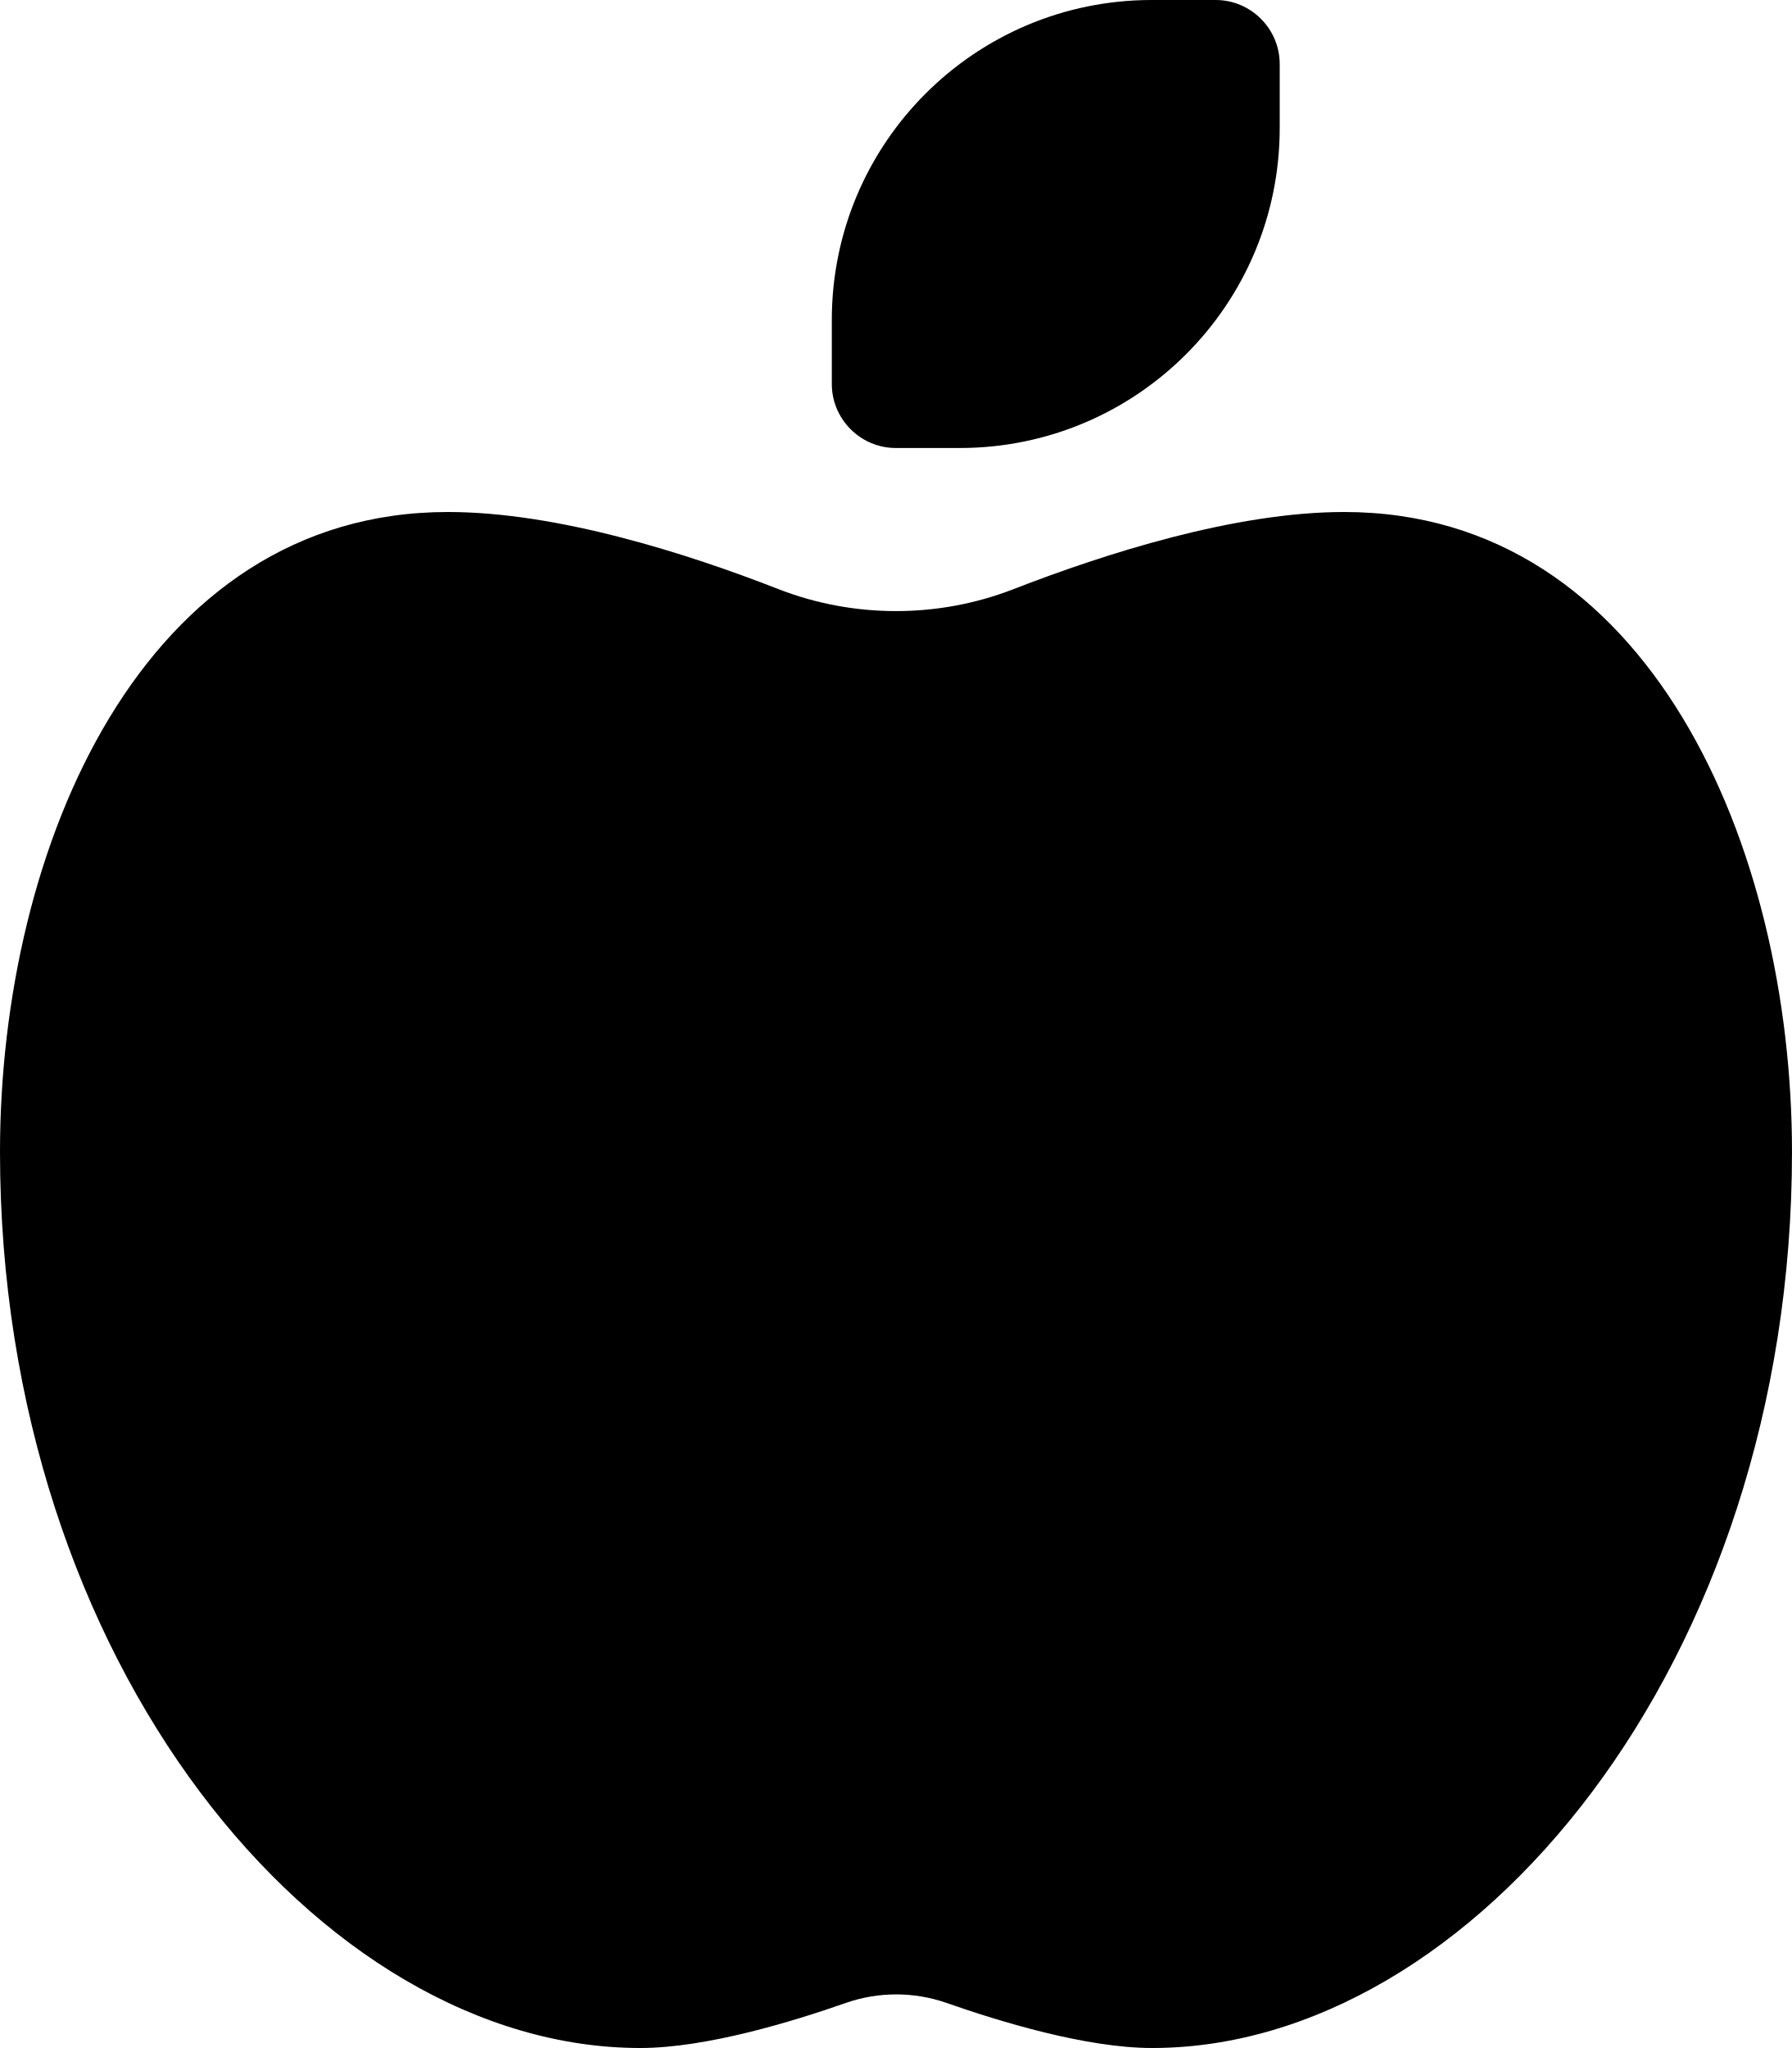
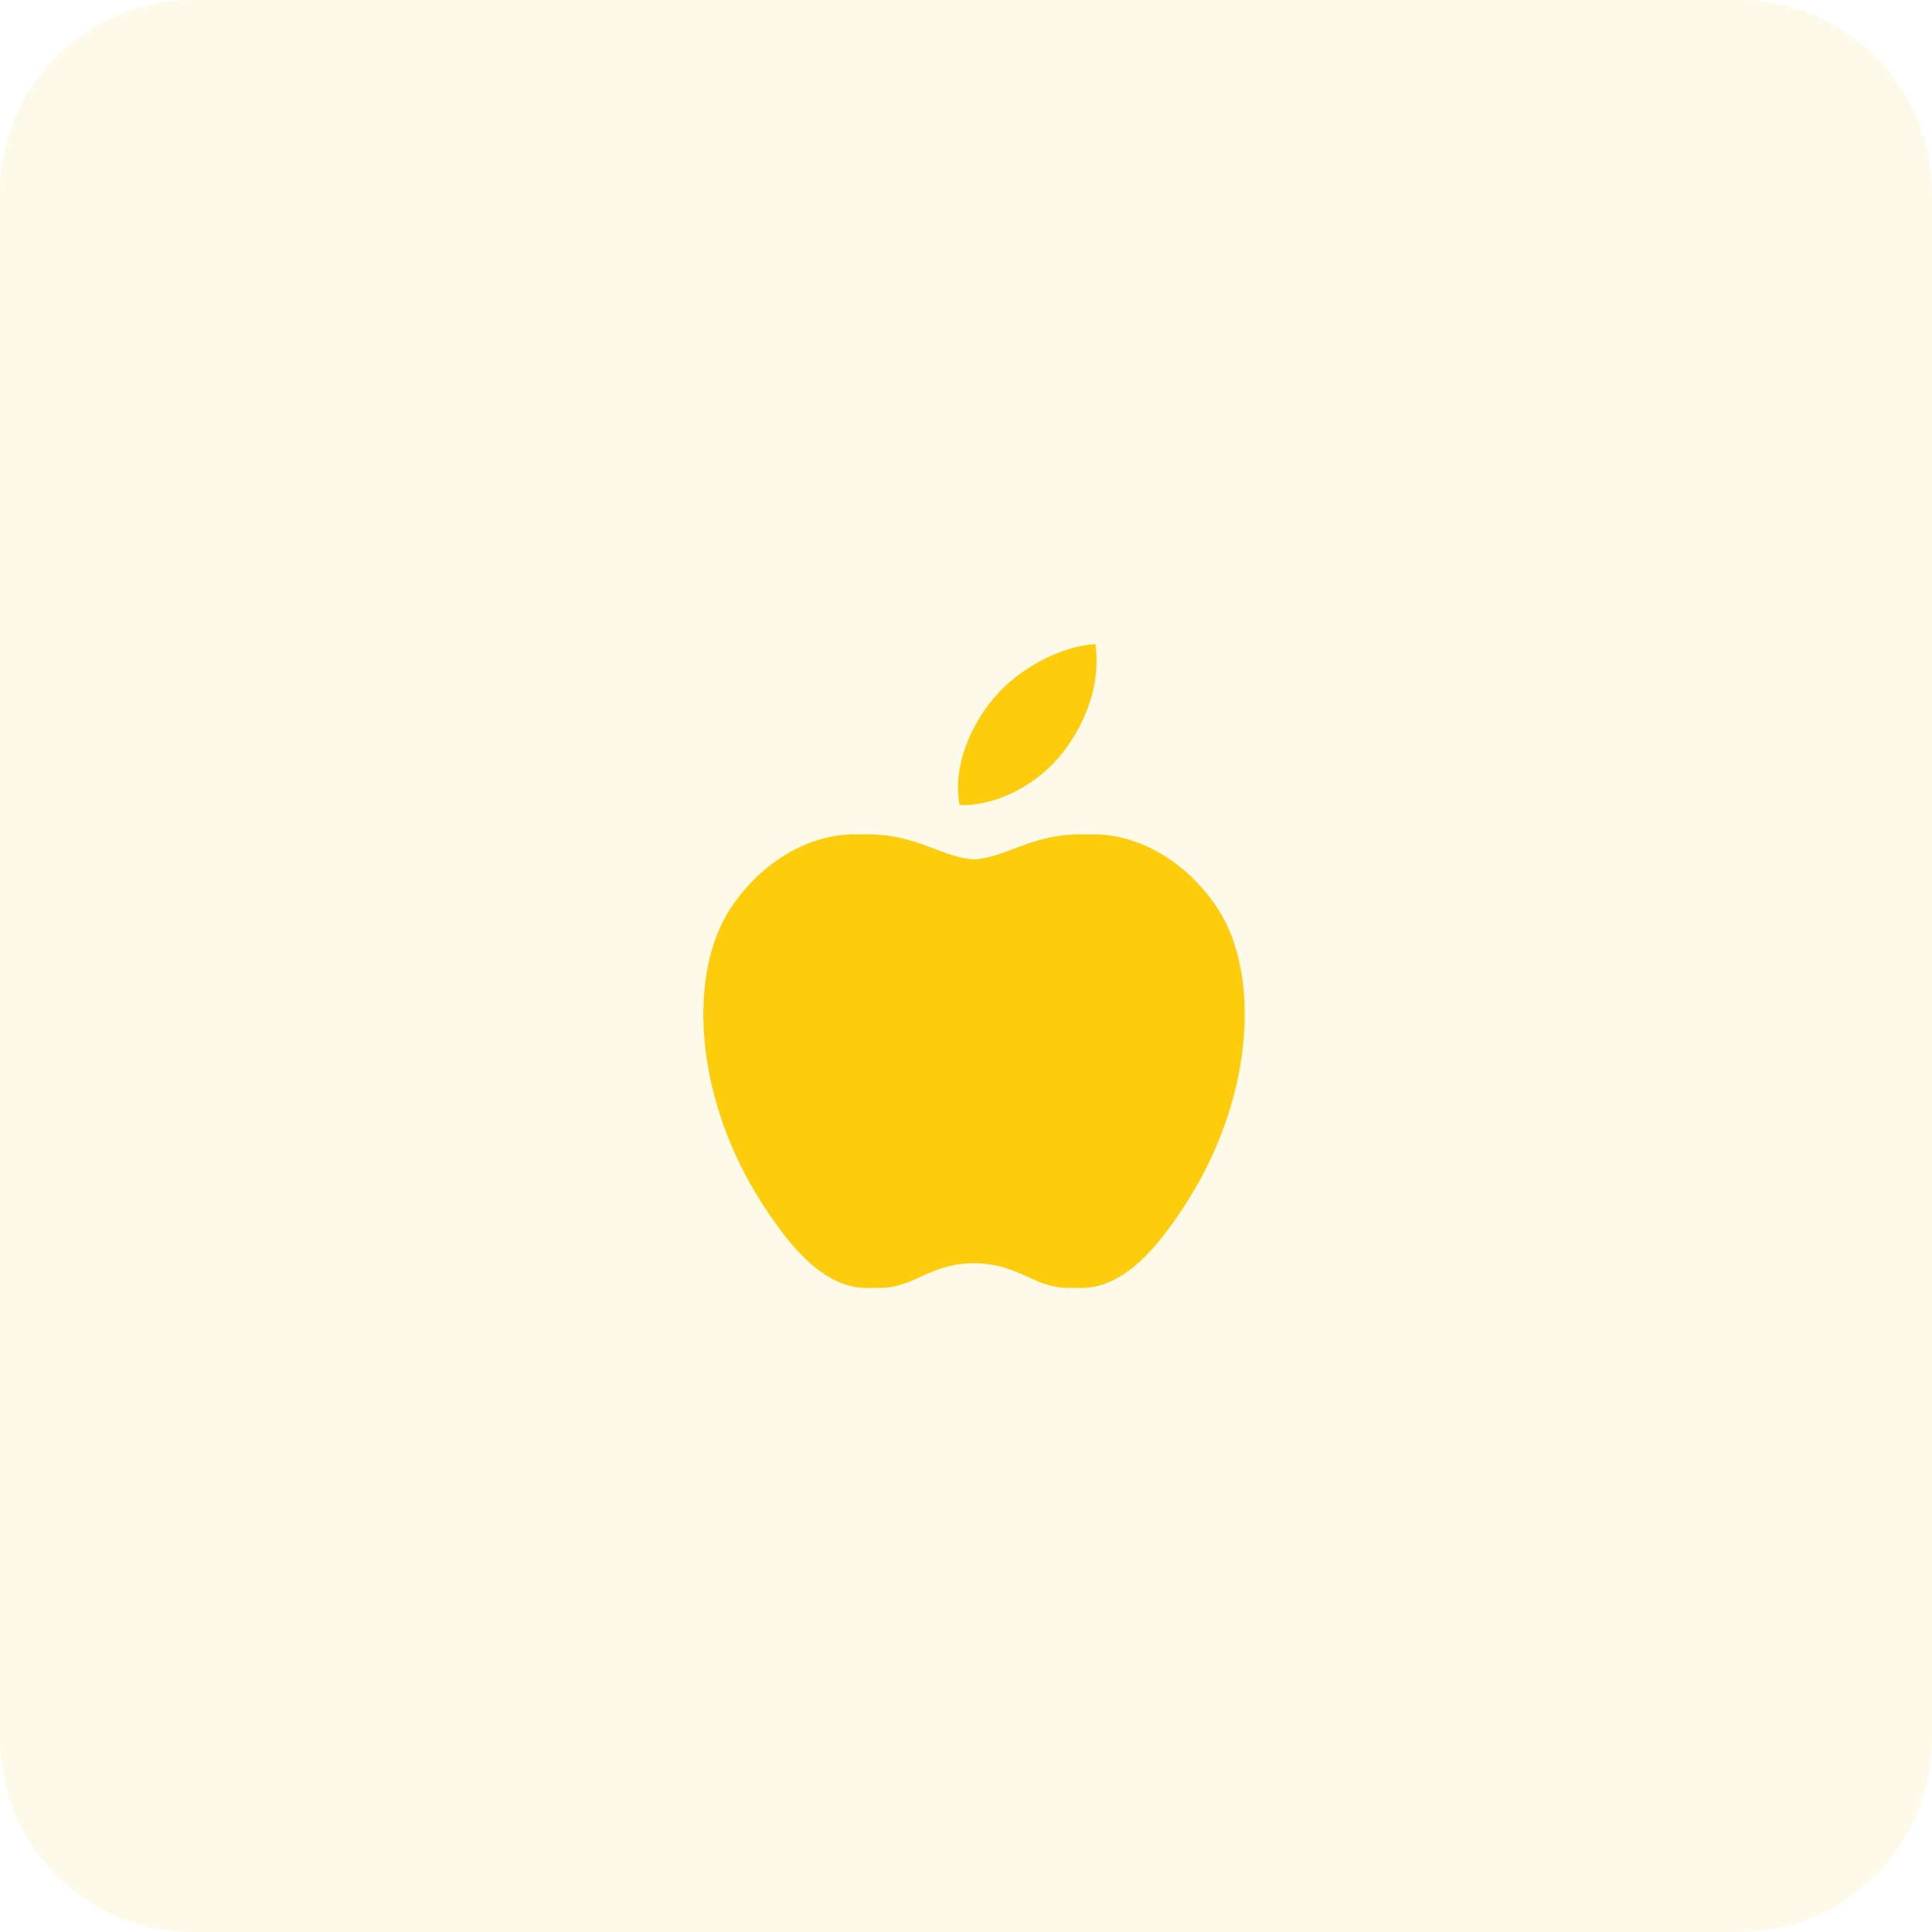
- <svg xmlns="http://www.w3.org/2000/svg" height="16" width="14" viewBox="0 0 448 512">
-   <path d="M224 112c-8.8 0-16-7.2-16-16V80c0-44.2 35.8-80 80-80h16c8.8 0 16 7.2 16 16V32c0 44.2-35.8 80-80 80H224zM0 288c0-76.3 35.7-160 112-160c27.3 0 59.7 10.3 82.7 19.3c18.8 7.3 39.9 7.3 58.7 0c22.9-8.9 55.4-19.3 82.7-19.3c76.3 0 112 83.7 112 160c0 128-80 224-160 224c-16.5 0-38.1-6.6-51.5-11.3c-8.1-2.8-16.9-2.8-25 0c-13.4 4.7-35 11.3-51.5 11.3C80 512 0 416 0 288z" />
+ <svg xmlns="http://www.w3.org/2000/svg" width="60" height="60" viewBox="0 0 60 60" fill="none">
+   <rect opacity="0.102" width="60" height="60" rx="6" fill="#F9CE23" />
+   <path d="M37.657 35.1C37.225 36.057 37.019 36.485 36.461 37.331C35.685 38.513 34.591 39.985 33.235 39.998C32.03 40.009 31.72 39.214 30.085 39.222C28.45 39.231 28.108 40.011 26.902 40C25.546 39.987 24.51 38.659 23.733 37.476C21.562 34.171 21.335 30.294 22.674 28.233C23.625 26.766 25.126 25.91 26.539 25.91C27.976 25.91 28.879 26.698 30.067 26.698C31.22 26.698 31.922 25.909 33.585 25.909C34.841 25.909 36.172 26.593 37.12 27.774C34.014 29.477 34.519 33.914 37.657 35.1Z" fill="#FDCC0C" />
+   <path d="M22.843 35.1C23.275 36.057 23.482 36.485 24.039 37.331C24.815 38.513 25.909 39.985 27.265 39.998C28.47 40.009 28.78 39.214 30.415 39.222C32.05 39.231 32.393 40.011 33.598 40C34.954 39.987 35.99 38.659 36.768 37.476C38.938 34.171 39.165 30.294 37.827 28.233C36.875 26.766 35.374 25.91 33.962 25.91C32.524 25.91 31.622 26.698 30.433 26.698C29.28 26.698 28.578 25.909 26.915 25.909C25.659 25.909 24.328 26.593 23.38 27.774C26.487 29.477 25.982 33.914 22.843 35.1Z" fill="#FDCC0C" />
+   <path d="M33.005 23.374C33.688 22.499 34.205 21.262 34.016 20C32.903 20.076 31.6 20.785 30.839 21.709C30.149 22.547 29.579 23.791 29.8 25C31.016 25.038 32.274 24.311 33.005 23.374Z" fill="#FDCC0C" />
</svg>
